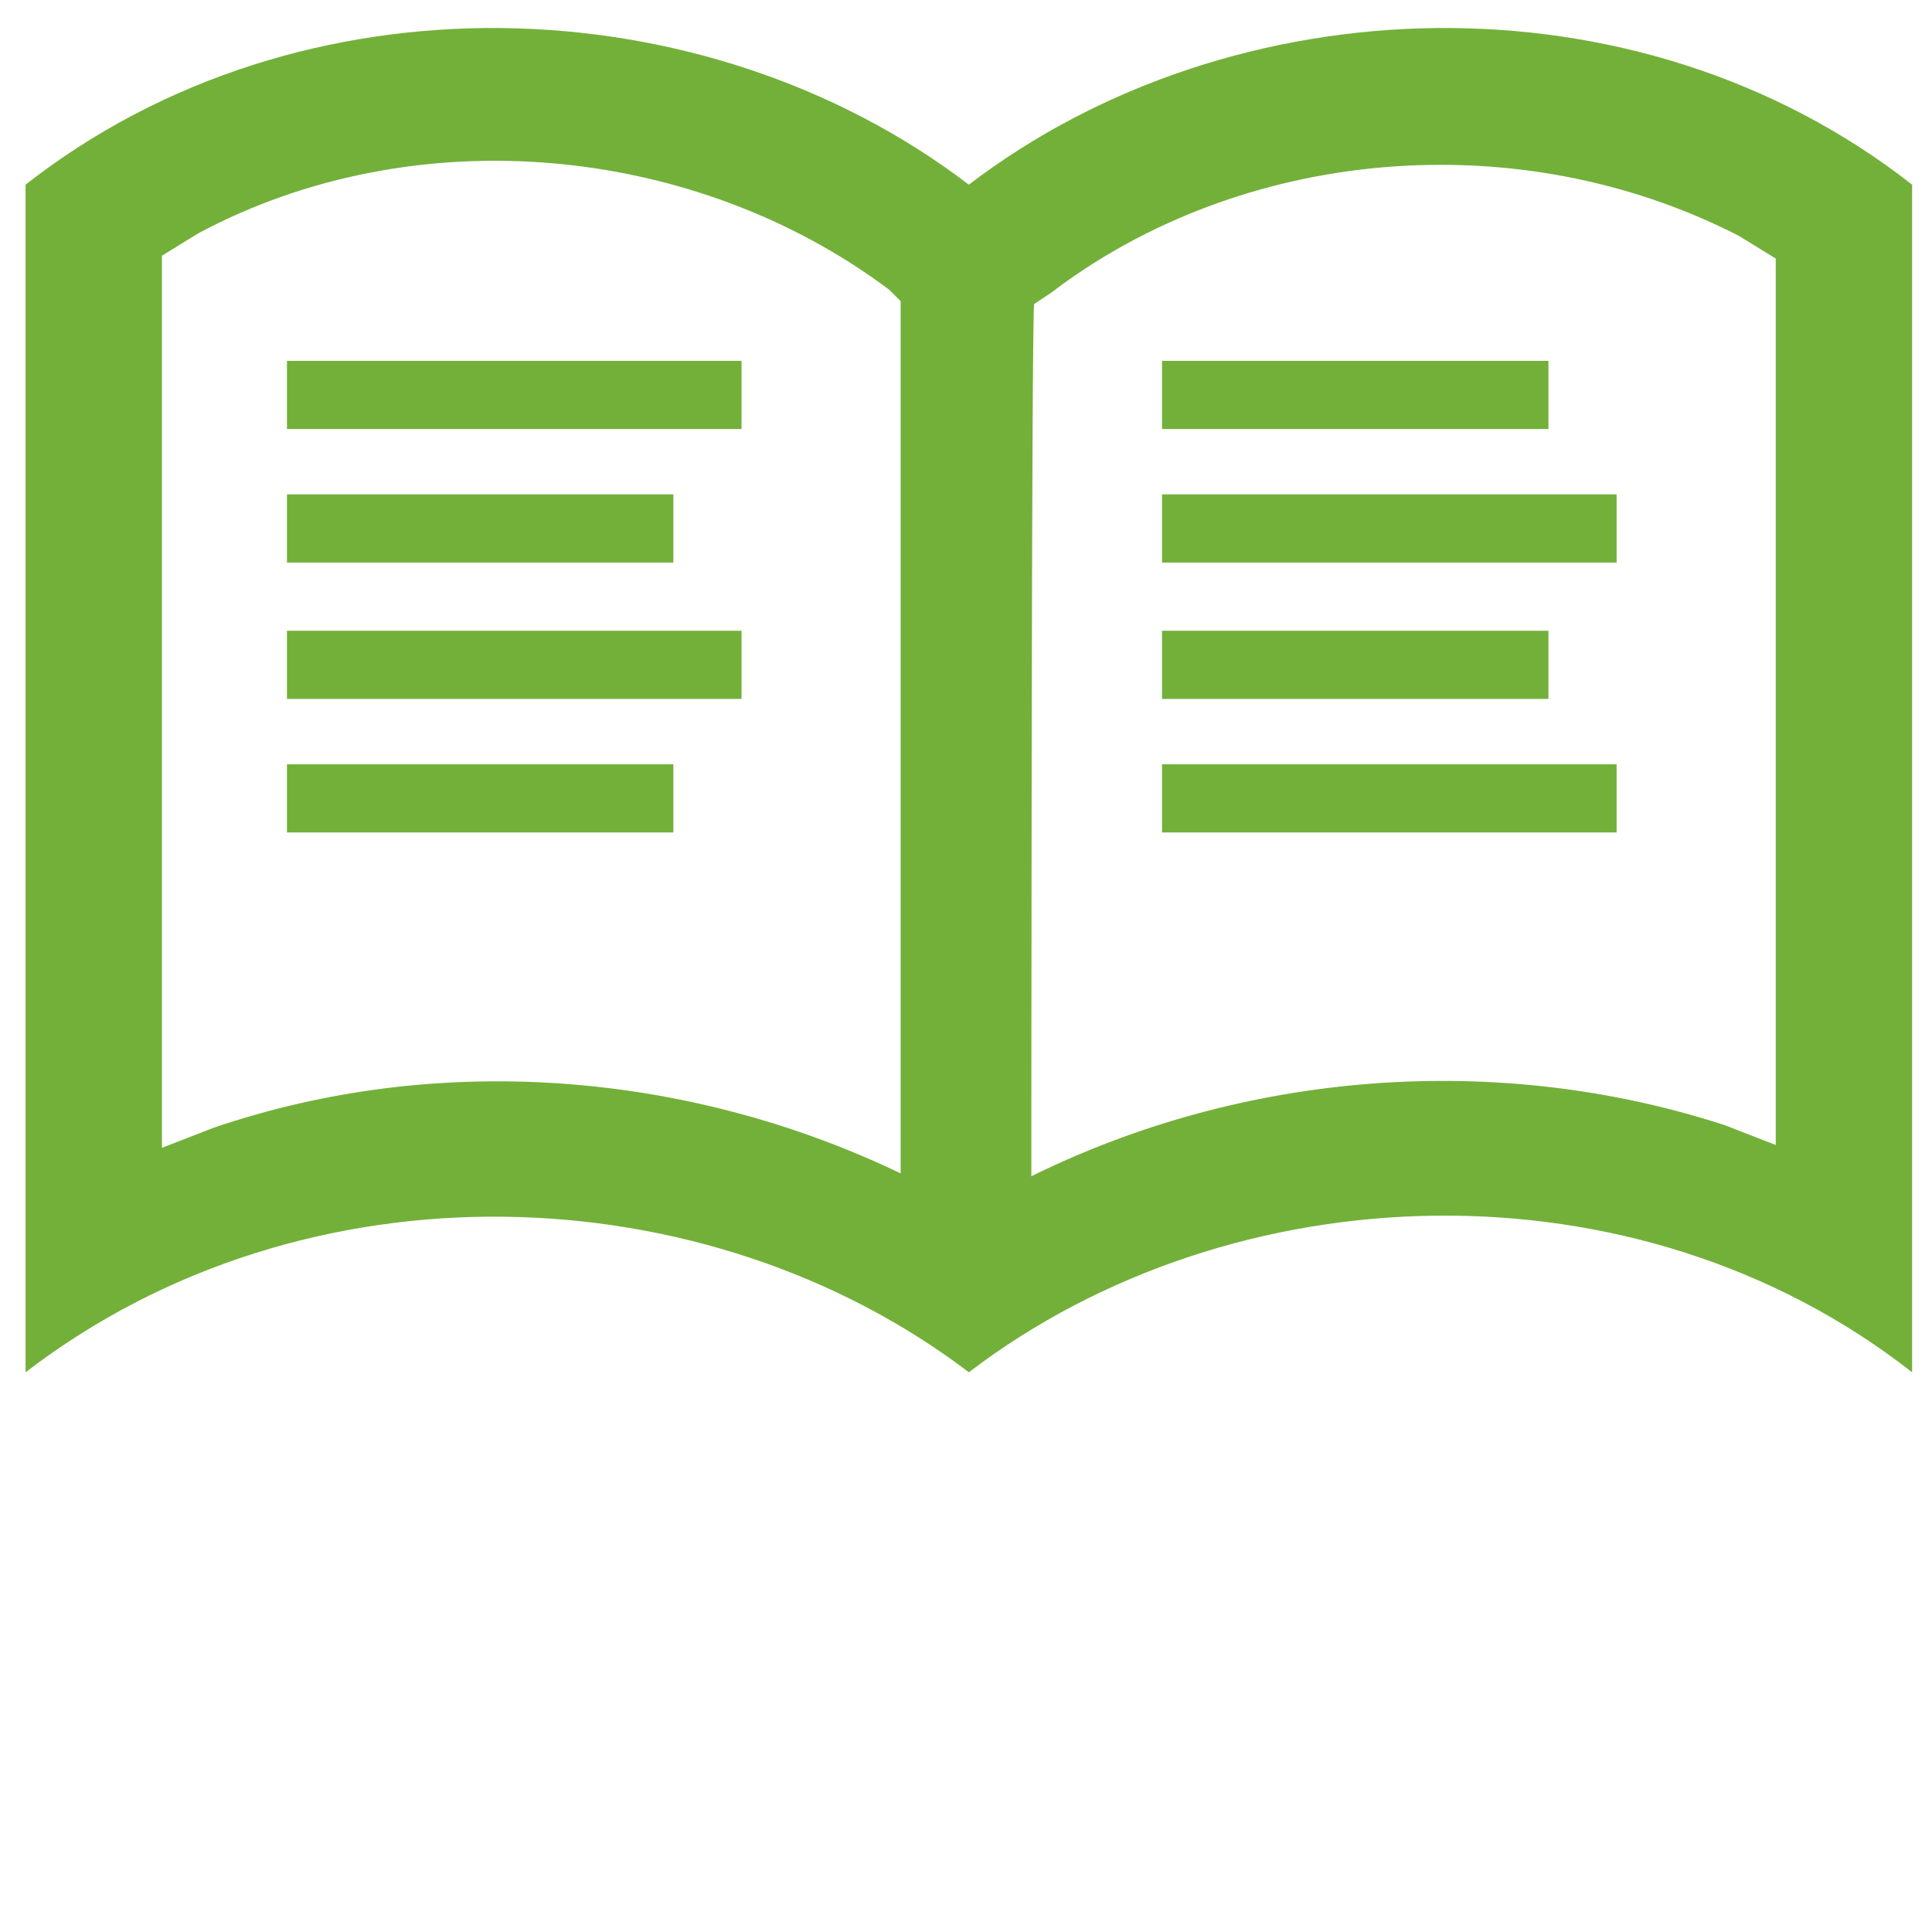
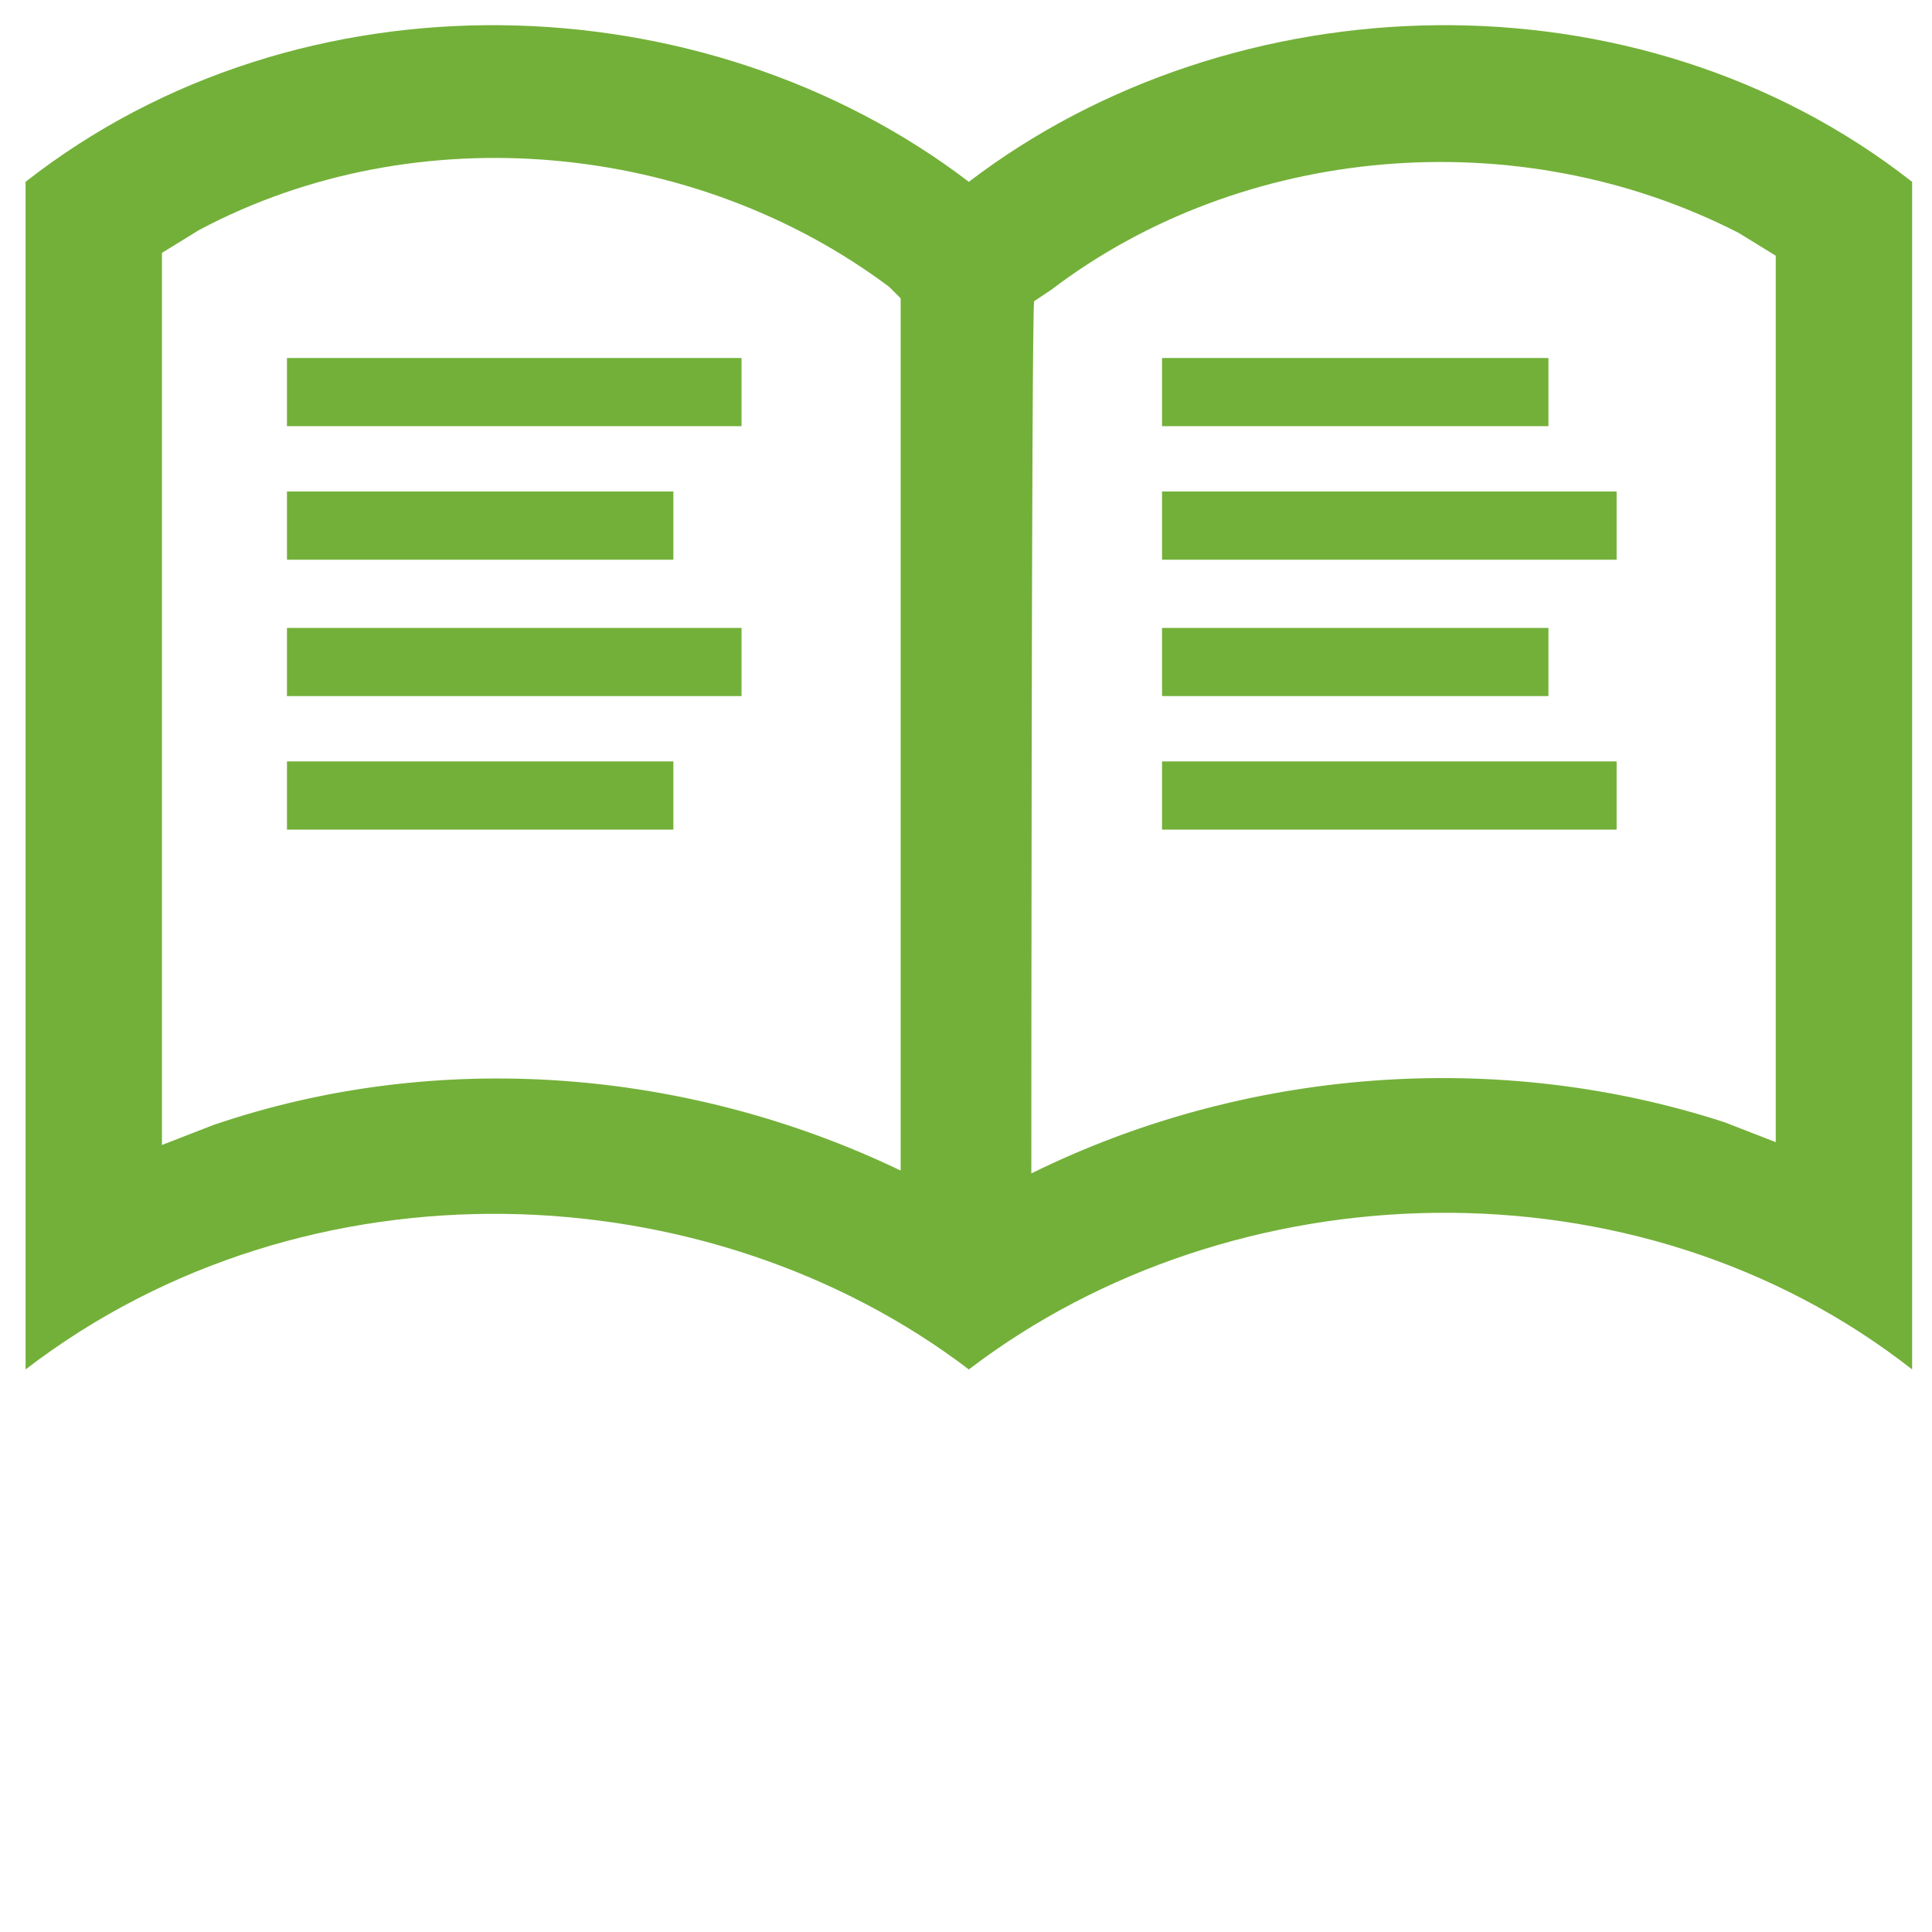
- <svg xmlns="http://www.w3.org/2000/svg" version="1.1" id="Layer_1" x="0px" y="0px" width="68px" height="68px" viewBox="-10 -10 68 68" enable-background="new -10 -10 68 68" xml:space="preserve">
-   <path fill="#73B039" d="M-9.1,38.3V-3.5c9.7-7.6,23.9-7.1,33.2,0c9.3-7.1,23.5-7.6,33.2,0v41.8c-9.7-7.6-23.9-7.1-33.2,0  C14.9,31.3,0.8,30.7-9.1,38.3z M26.3,31.4c7.5-3.7,16.4-4.4,24.4-1.8l1.8,0.7V-0.9l-1.3-0.8c-7.8-4-17.5-3.1-24.2,2l-0.6,0.4  C26.3,0.8,26.3,31.4,26.3,31.4z M21.7,31.3V0.6l-0.4-0.4C14.5-4.9,4.7-5.9-3-1.8l-1.3,0.8v31.4l1.8-0.7C5.4,27,14.2,27.7,21.7,31.3z   M0.1,19.3v-2.4h13.6v2.4H0.1z M30.9,19.3v-2.4h16v2.4H30.9z M0.1,14.6v-2.4h16v2.4H0.1z M30.9,14.6v-2.4h13.6v2.4H30.9z M0.1,9.8  V7.4h13.6v2.4H0.1z M30.9,9.8V7.4h16v2.4H30.9z M0.1,5.1V2.7h16v2.4H0.1z M30.9,5.1V2.7h13.6v2.4H30.9z" />
+ <svg xmlns="http://www.w3.org/2000/svg" version="1.1" id="Layer_1" x="0px" y="0px" width="68px" height="68px" viewBox="0 0 68 68" enable-background="new 0 0 68 68" xml:space="preserve">
+   <path fill="#73B039" d="M0.9,48.2V6.4c9.7-7.6,23.9-7.1,33.2,0c9.3-7.1,23.5-7.6,33.2,0v41.8c-9.7-7.6-23.9-7.1-33.2,0  C24.9,41.2,10.8,40.6,0.9,48.2z M36.3,41.3c7.5-3.7,16.4-4.4,24.4-1.8l1.8,0.7V9l-1.3-0.8c-7.8-4-17.5-3.1-24.2,2l-0.6,0.4  C36.3,10.7,36.3,41.3,36.3,41.3z M31.7,41.2V10.5l-0.4-0.4C24.5,5,14.7,4,7,8.1L5.7,8.9v31.4l1.8-0.7C15.4,36.9,24.2,37.6,31.7,41.2  z M10.1,29.2v-2.4h13.6v2.4H10.1z M40.9,29.2v-2.4h16v2.4H40.9z M10.1,24.5v-2.4h16v2.4H10.1z M40.9,24.5v-2.4h13.6v2.4H40.9z   M10.1,19.7v-2.4h13.6v2.4H10.1z M40.9,19.7v-2.4h16v2.4H40.9z M10.1,15v-2.4h16V15C26.1,15,10.1,15,10.1,15z M40.9,15v-2.4h13.6V15  C54.5,15,40.9,15,40.9,15z" />
</svg>
